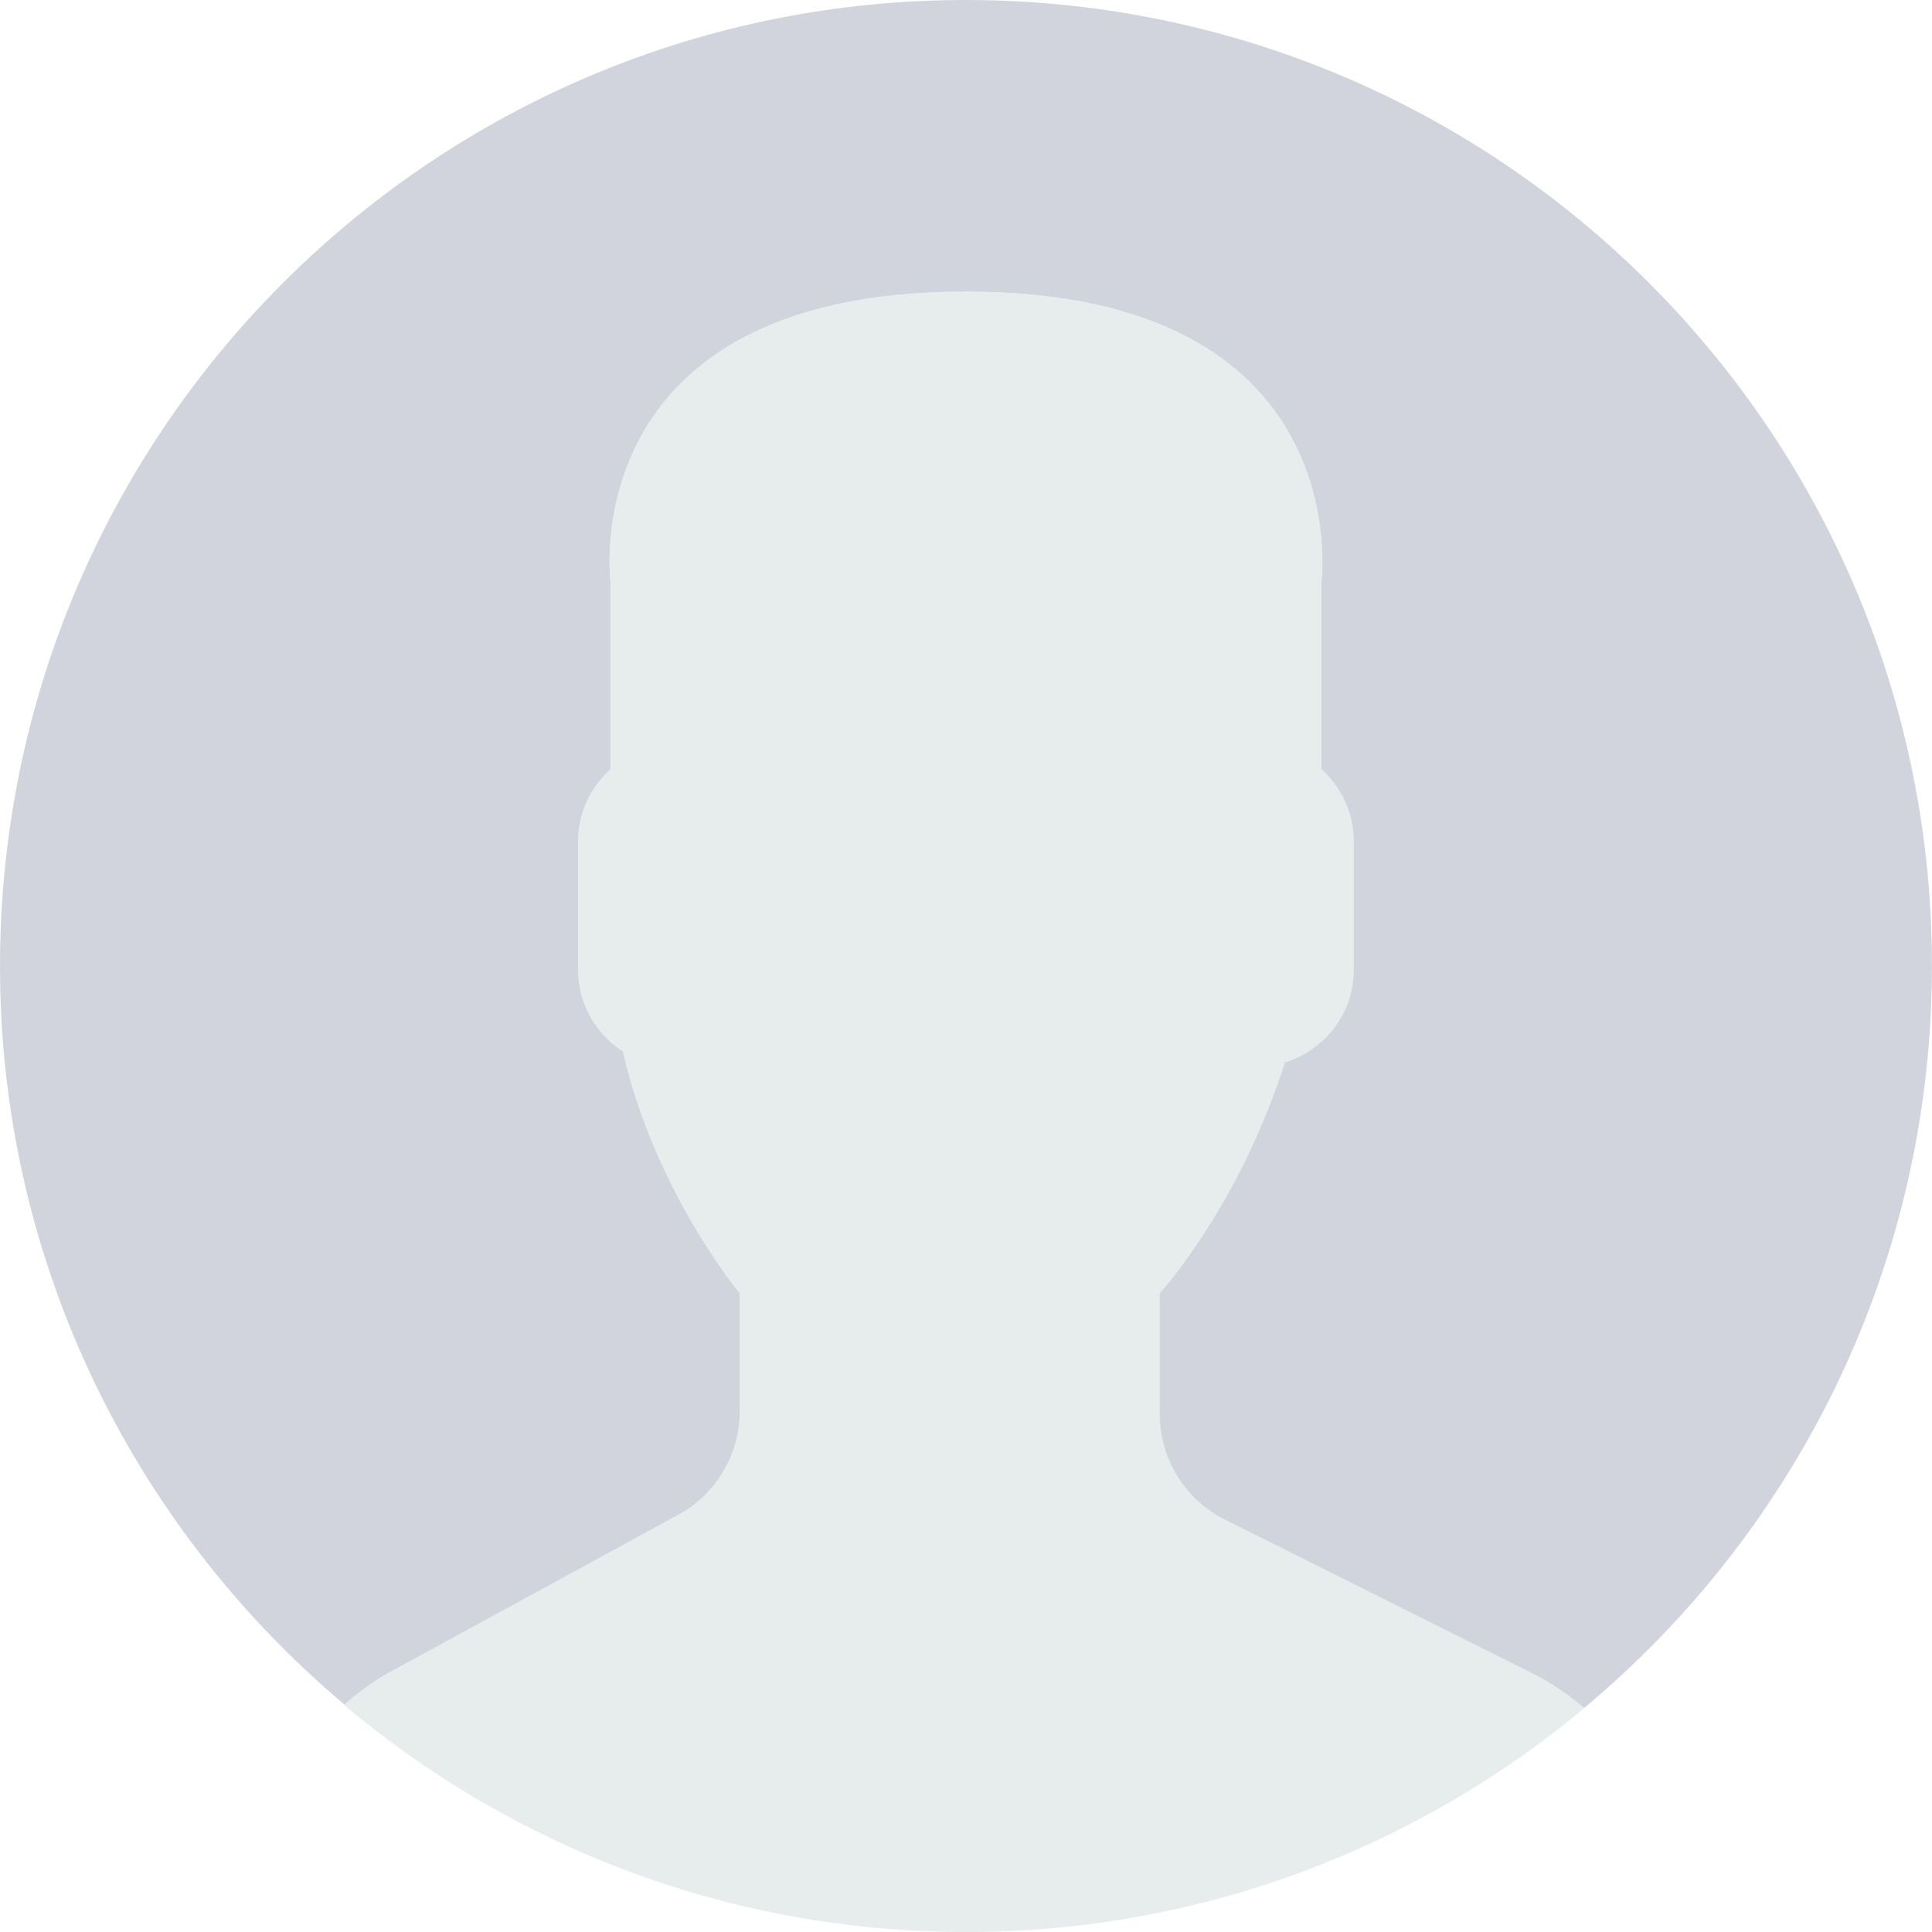
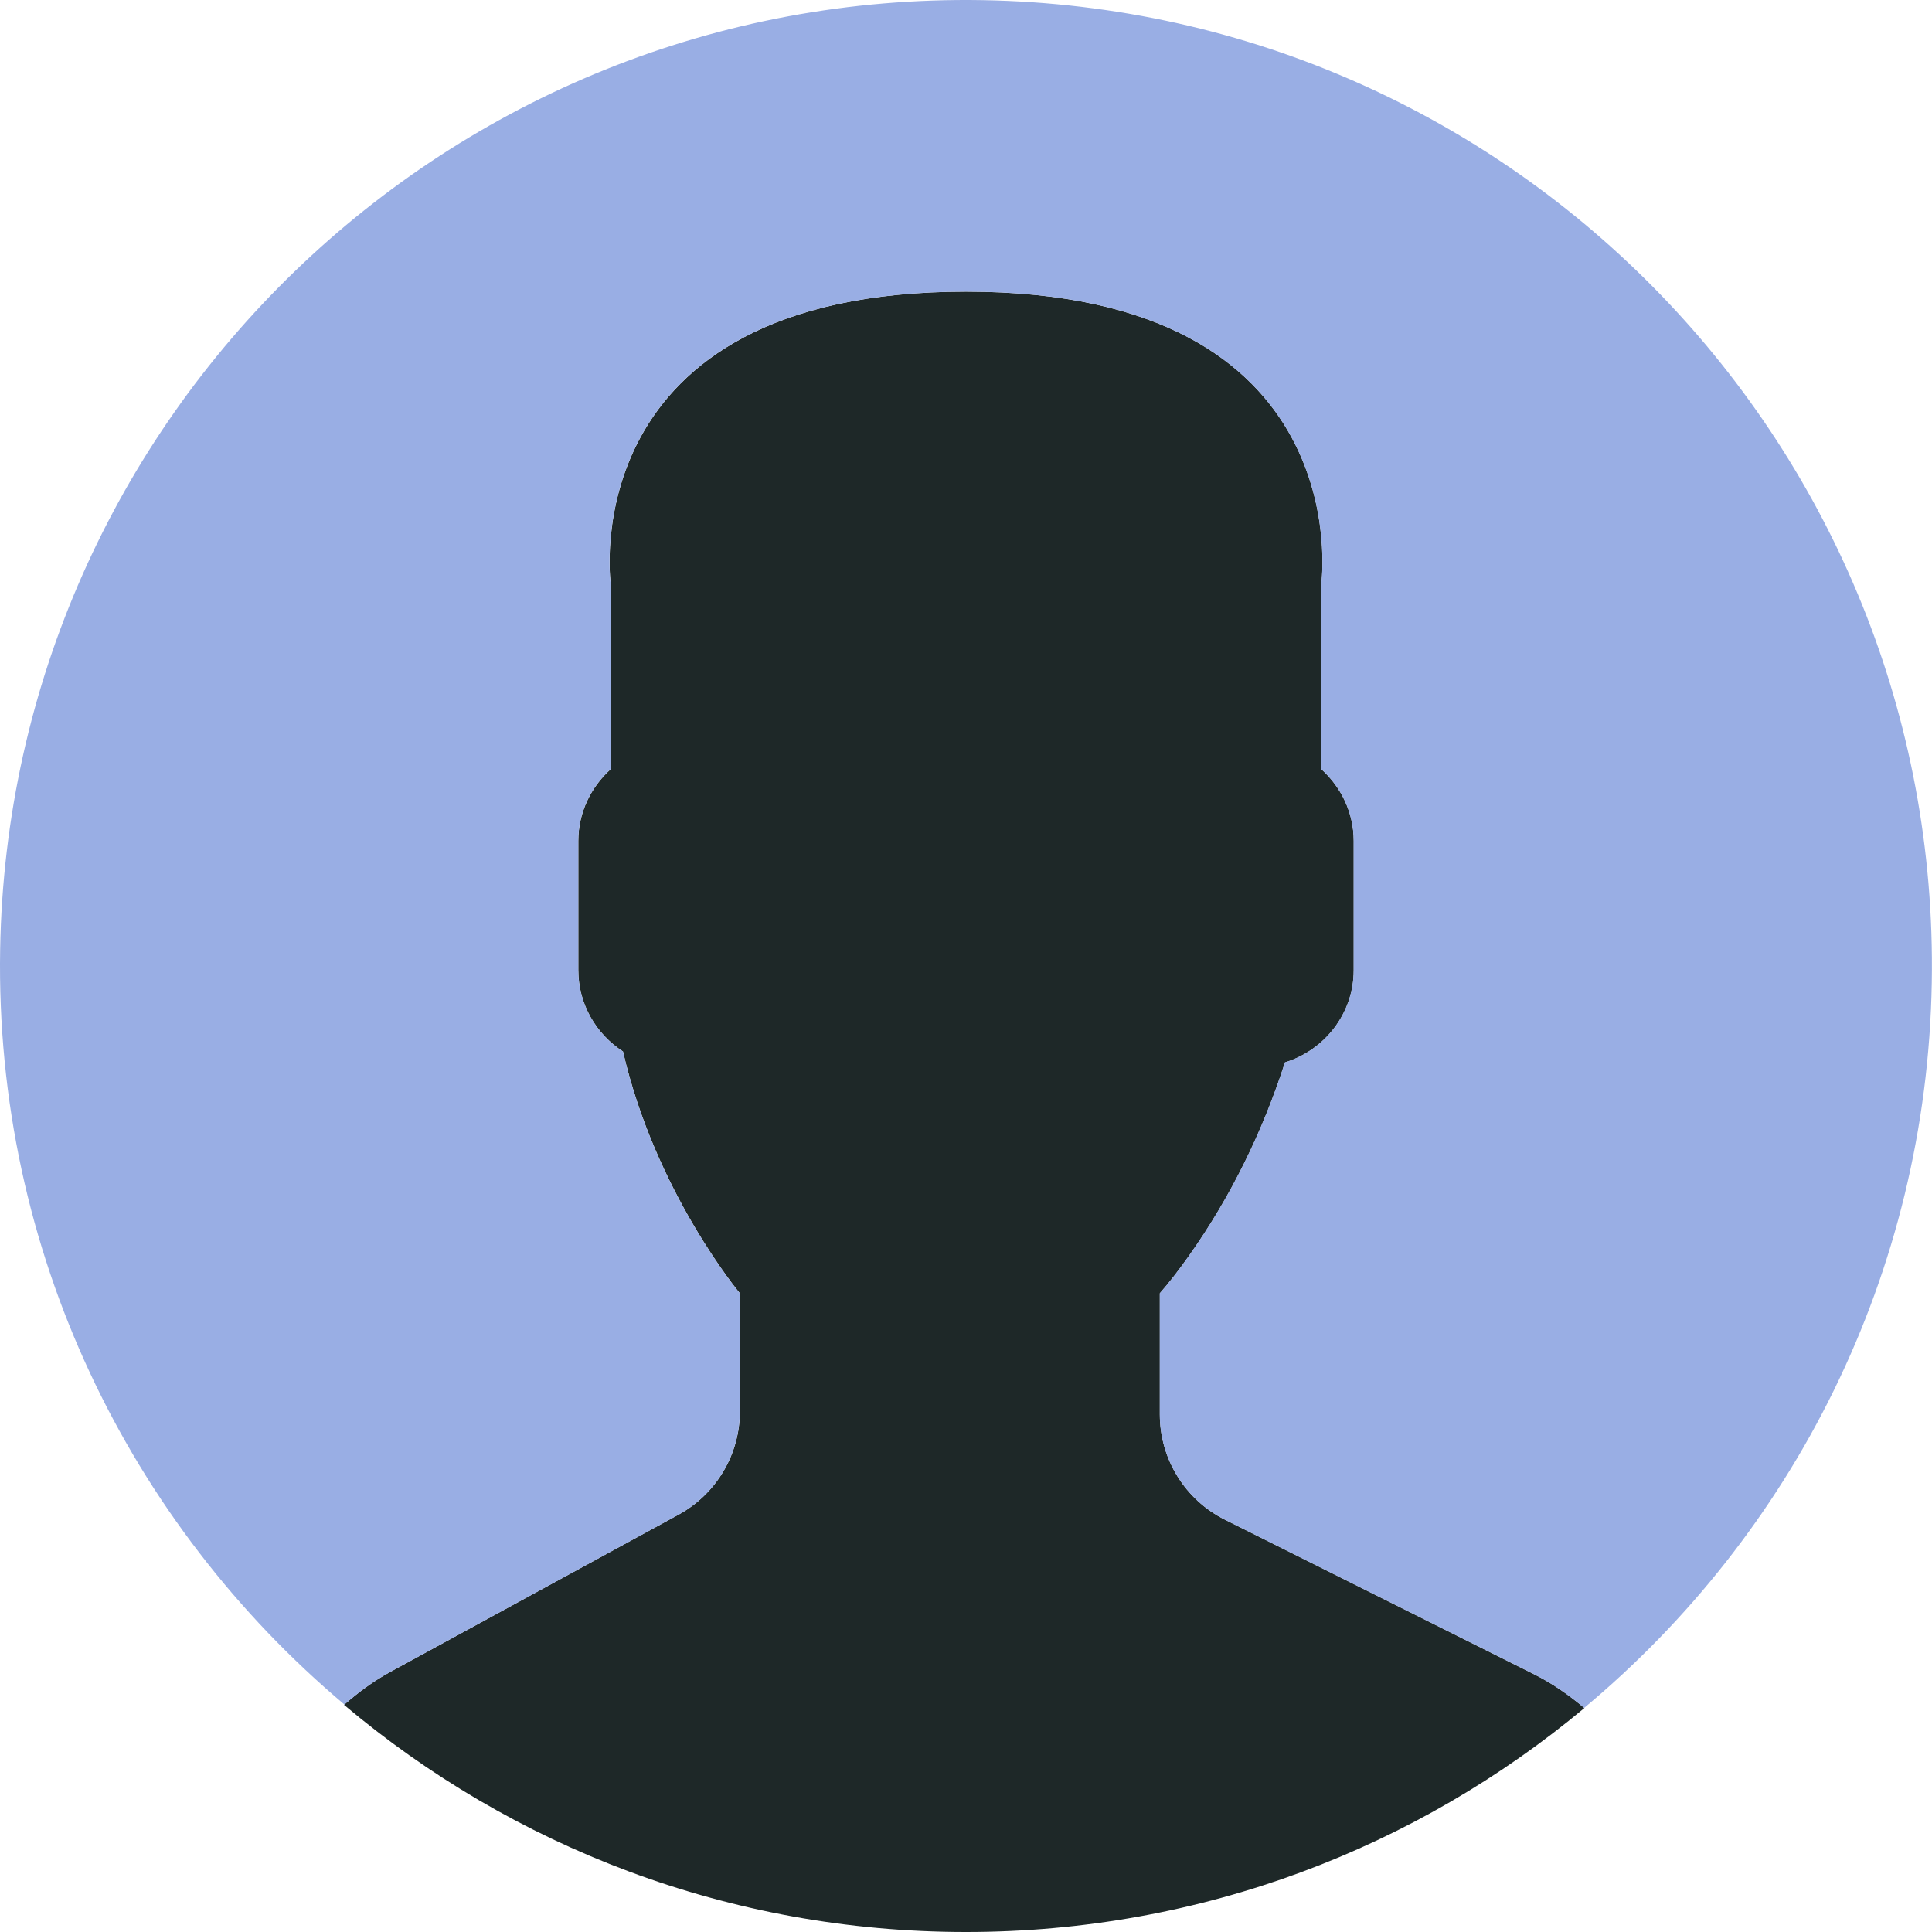
<svg xmlns="http://www.w3.org/2000/svg" version="1.1" id="Capa_1" x="0px" y="0px" viewBox="0 0 53 53" style="enable-background:new 0 0 53 53;" xml:space="preserve" width="512px" height="512px" class="">
  <g>
-     <path style="fill:#E7ECED;" d="M18.613,41.552l-7.907,4.313c-0.464,0.253-0.881,0.564-1.269,0.903C14.047,50.655,19.998,53,26.5,53  c6.454,0,12.367-2.31,16.964-6.144c-0.424-0.358-0.884-0.68-1.394-0.934l-8.467-4.233c-1.094-0.547-1.785-1.665-1.785-2.888v-3.322  c0.238-0.271,0.51-0.619,0.801-1.03c1.154-1.63,2.027-3.423,2.632-5.304c1.086-0.335,1.886-1.338,1.886-2.53v-3.546  c0-0.78-0.347-1.477-0.886-1.965v-5.126c0,0,1.053-7.977-9.75-7.977s-9.75,7.977-9.75,7.977v5.126  c-0.54,0.488-0.886,1.185-0.886,1.965v3.546c0,0.934,0.491,1.756,1.226,2.231c0.886,3.857,3.206,6.633,3.206,6.633v3.24  C20.296,39.899,19.65,40.986,18.613,41.552z" data-original="#E7ECED" class="" />
+     <path style="fill:#1E2828" d="M18.613,41.552l-7.907,4.313c-0.464,0.253-0.881,0.564-1.269,0.903C14.047,50.655,19.998,53,26.5,53  c6.454,0,12.367-2.31,16.964-6.144c-0.424-0.358-0.884-0.68-1.394-0.934l-8.467-4.233c-1.094-0.547-1.785-1.665-1.785-2.888v-3.322  c0.238-0.271,0.51-0.619,0.801-1.03c1.154-1.63,2.027-3.423,2.632-5.304c1.086-0.335,1.886-1.338,1.886-2.53v-3.546  c0-0.78-0.347-1.477-0.886-1.965v-5.126c0,0,1.053-7.977-9.75-7.977s-9.75,7.977-9.75,7.977v5.126  c-0.54,0.488-0.886,1.185-0.886,1.965v3.546c0,0.934,0.491,1.756,1.226,2.231c0.886,3.857,3.206,6.633,3.206,6.633v3.24  C20.296,39.899,19.65,40.986,18.613,41.552z" data-original="#E7ECED" class="active-path" data-old_color="#1F2A2A" />
    <g>
-       <path style="fill:#D1D4DD" d="M26.953,0.004C12.32-0.246,0.254,11.414,0.004,26.047C-0.138,34.344,3.56,41.801,9.448,46.76   c0.385-0.336,0.798-0.644,1.257-0.894l7.907-4.313c1.037-0.566,1.683-1.653,1.683-2.835v-3.24c0,0-2.321-2.776-3.206-6.633   c-0.734-0.475-1.226-1.296-1.226-2.231v-3.546c0-0.78,0.347-1.477,0.886-1.965v-5.126c0,0-1.053-7.977,9.75-7.977   s9.75,7.977,9.75,7.977v5.126c0.54,0.488,0.886,1.185,0.886,1.965v3.546c0,1.192-0.8,2.195-1.886,2.53   c-0.605,1.881-1.478,3.674-2.632,5.304c-0.291,0.411-0.563,0.759-0.801,1.03V38.8c0,1.223,0.691,2.342,1.785,2.888l8.467,4.233   c0.508,0.254,0.967,0.575,1.39,0.932c5.71-4.762,9.399-11.882,9.536-19.9C53.246,12.32,41.587,0.254,26.953,0.004z" data-original="#556080" class="active-path" data-old_color="#D0D2D8" />
+       <path style="fill:#99AEE4" d="M26.953,0.004C12.32-0.246,0.254,11.414,0.004,26.047C-0.138,34.344,3.56,41.801,9.448,46.76   c0.385-0.336,0.798-0.644,1.257-0.894l7.907-4.313c1.037-0.566,1.683-1.653,1.683-2.835v-3.24c0,0-2.321-2.776-3.206-6.633   c-0.734-0.475-1.226-1.296-1.226-2.231v-3.546c0-0.78,0.347-1.477,0.886-1.965v-5.126c0,0-1.053-7.977,9.75-7.977   s9.75,7.977,9.75,7.977v5.126c0.54,0.488,0.886,1.185,0.886,1.965v3.546c0,1.192-0.8,2.195-1.886,2.53   c-0.605,1.881-1.478,3.674-2.632,5.304c-0.291,0.411-0.563,0.759-0.801,1.03V38.8c0,1.223,0.691,2.342,1.785,2.888l8.467,4.233   c0.508,0.254,0.967,0.575,1.39,0.932c5.71-4.762,9.399-11.882,9.536-19.9C53.246,12.32,41.587,0.254,26.953,0.004z" data-original="#556080" class="" data-old_color="#8AA2DF" />
    </g>
  </g>
</svg>
